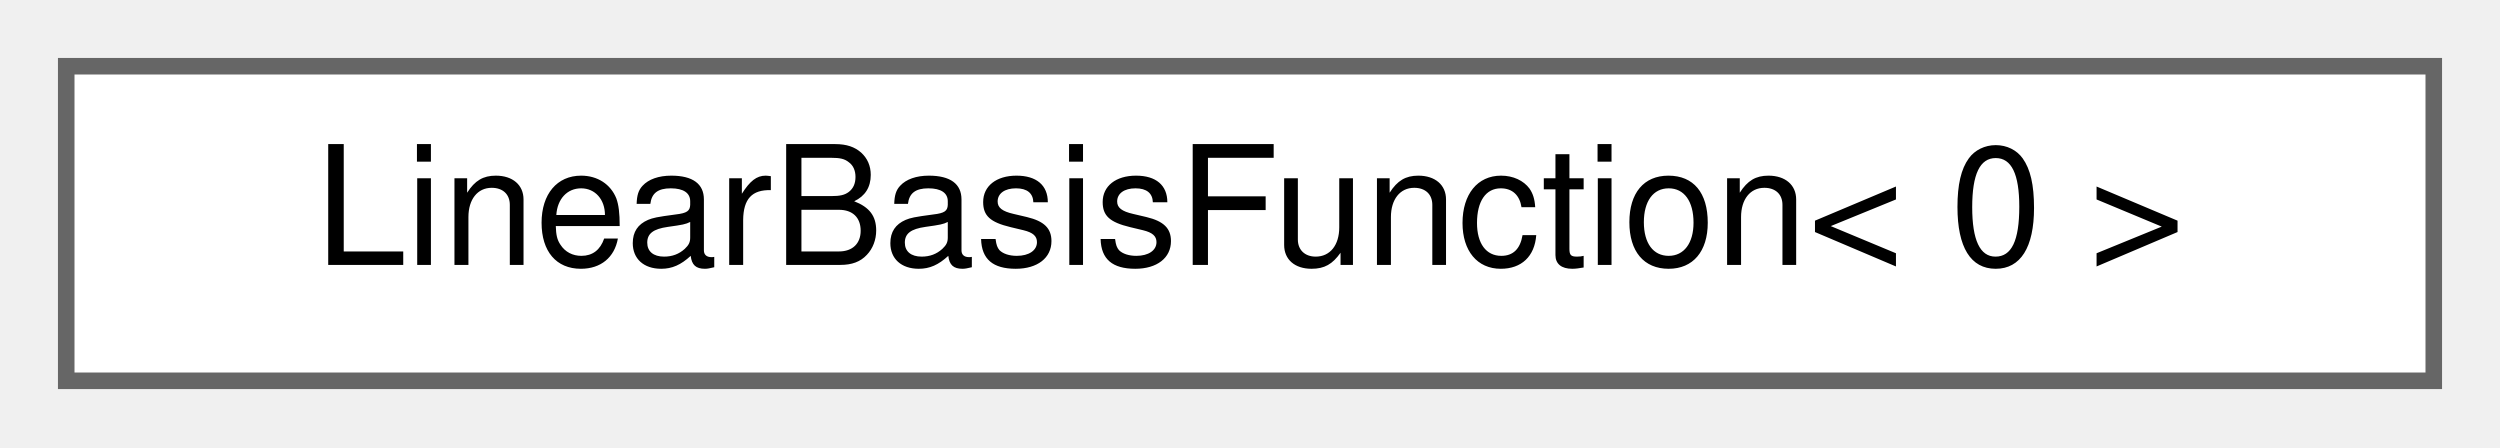
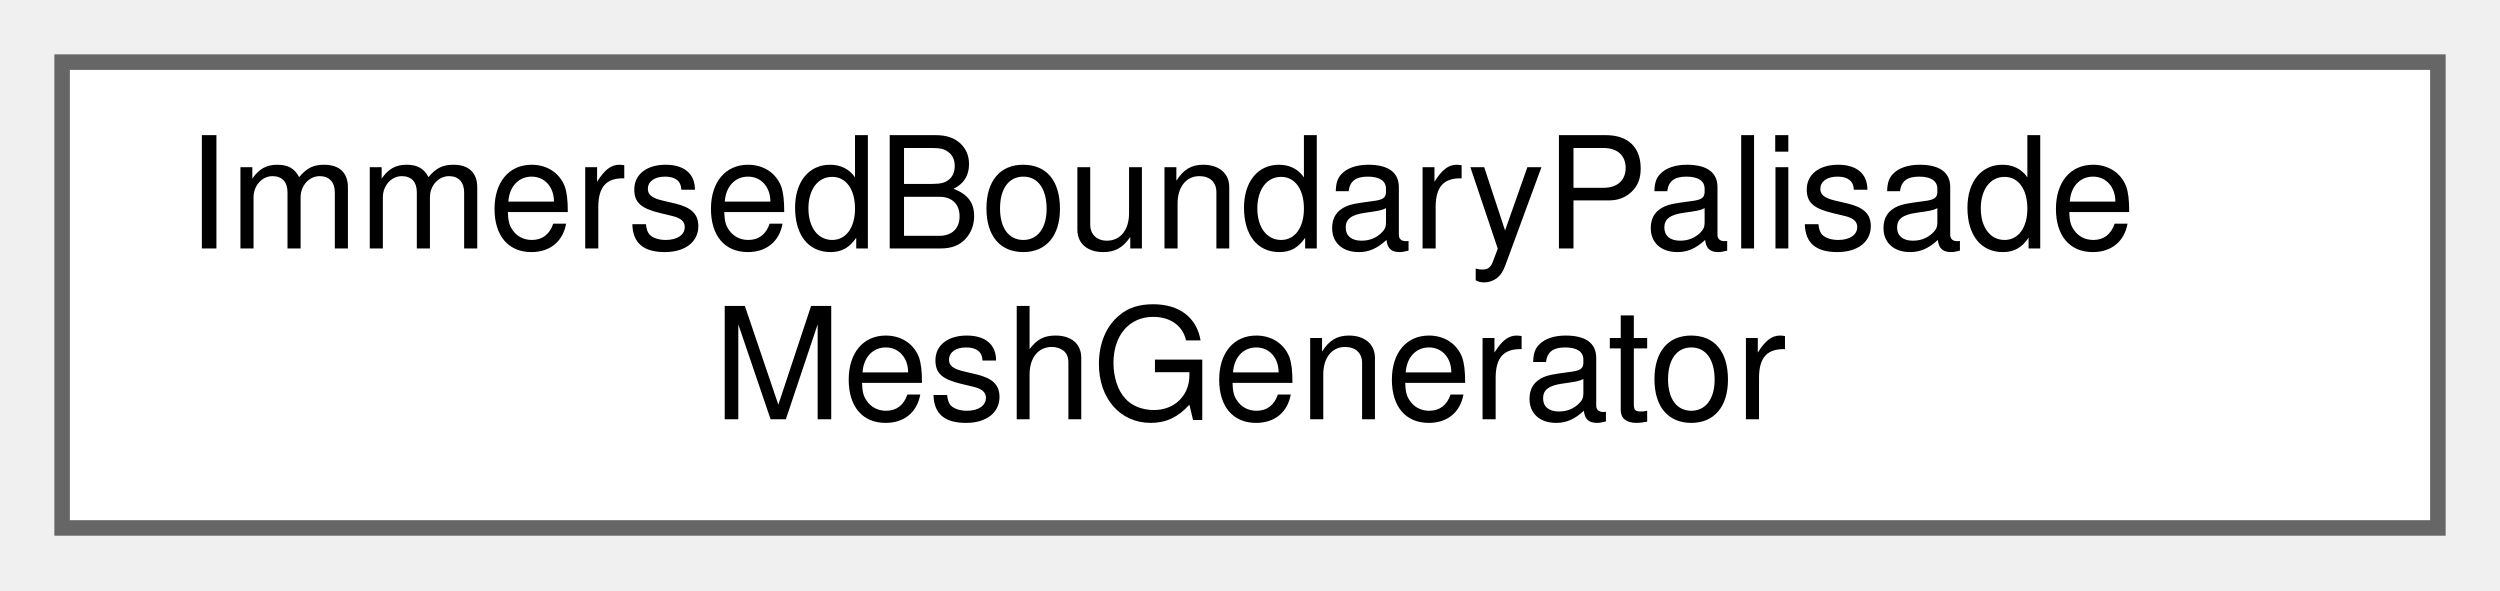
- <svg xmlns="http://www.w3.org/2000/svg" xmlns:xlink="http://www.w3.org/1999/xlink" width="151pt" height="27pt" viewBox="0.00 0.00 151.00 27.00">
-   <g id="graph0" class="graph" transform="scale(1 1) rotate(0) translate(4 23)">
+ <svg xmlns="http://www.w3.org/2000/svg" xmlns:xlink="http://www.w3.org/1999/xlink" width="161pt" height="38pt" viewBox="0.00 0.00 161.00 38.00">
+   <g id="graph0" class="graph" transform="scale(1 1) rotate(0) translate(4 34)">
    <g id="Node000000" class="node">
      <g id="a_Node000000">
-         <a xlink:href="classLinearBasisFunction_3_010_01_4.html" target="_top" xlink:title=" ">
-           <polygon fill="white" stroke="#666666" points="143,-19 0,-19 0,0 143,0 143,-19" />
-           <text text-anchor="middle" x="71.5" y="-7" font-family="Helvetica,sans-Serif" font-size="10.00">LinearBasisFunction&lt; 0 &gt;</text>
+         <a xlink:href="classImmersedBoundaryPalisadeMeshGenerator.html" target="_top" xlink:title=" ">
+           <polygon fill="white" stroke="#666666" points="153,-30 0,-30 0,0 153,0 153,-30" />
+           <text text-anchor="start" x="8" y="-18" font-family="Helvetica,sans-Serif" font-size="10.00">ImmersedBoundaryPalisade</text>
+           <text text-anchor="middle" x="76.5" y="-7" font-family="Helvetica,sans-Serif" font-size="10.00">MeshGenerator</text>
        </a>
      </g>
    </g>
  </g>
</svg>
